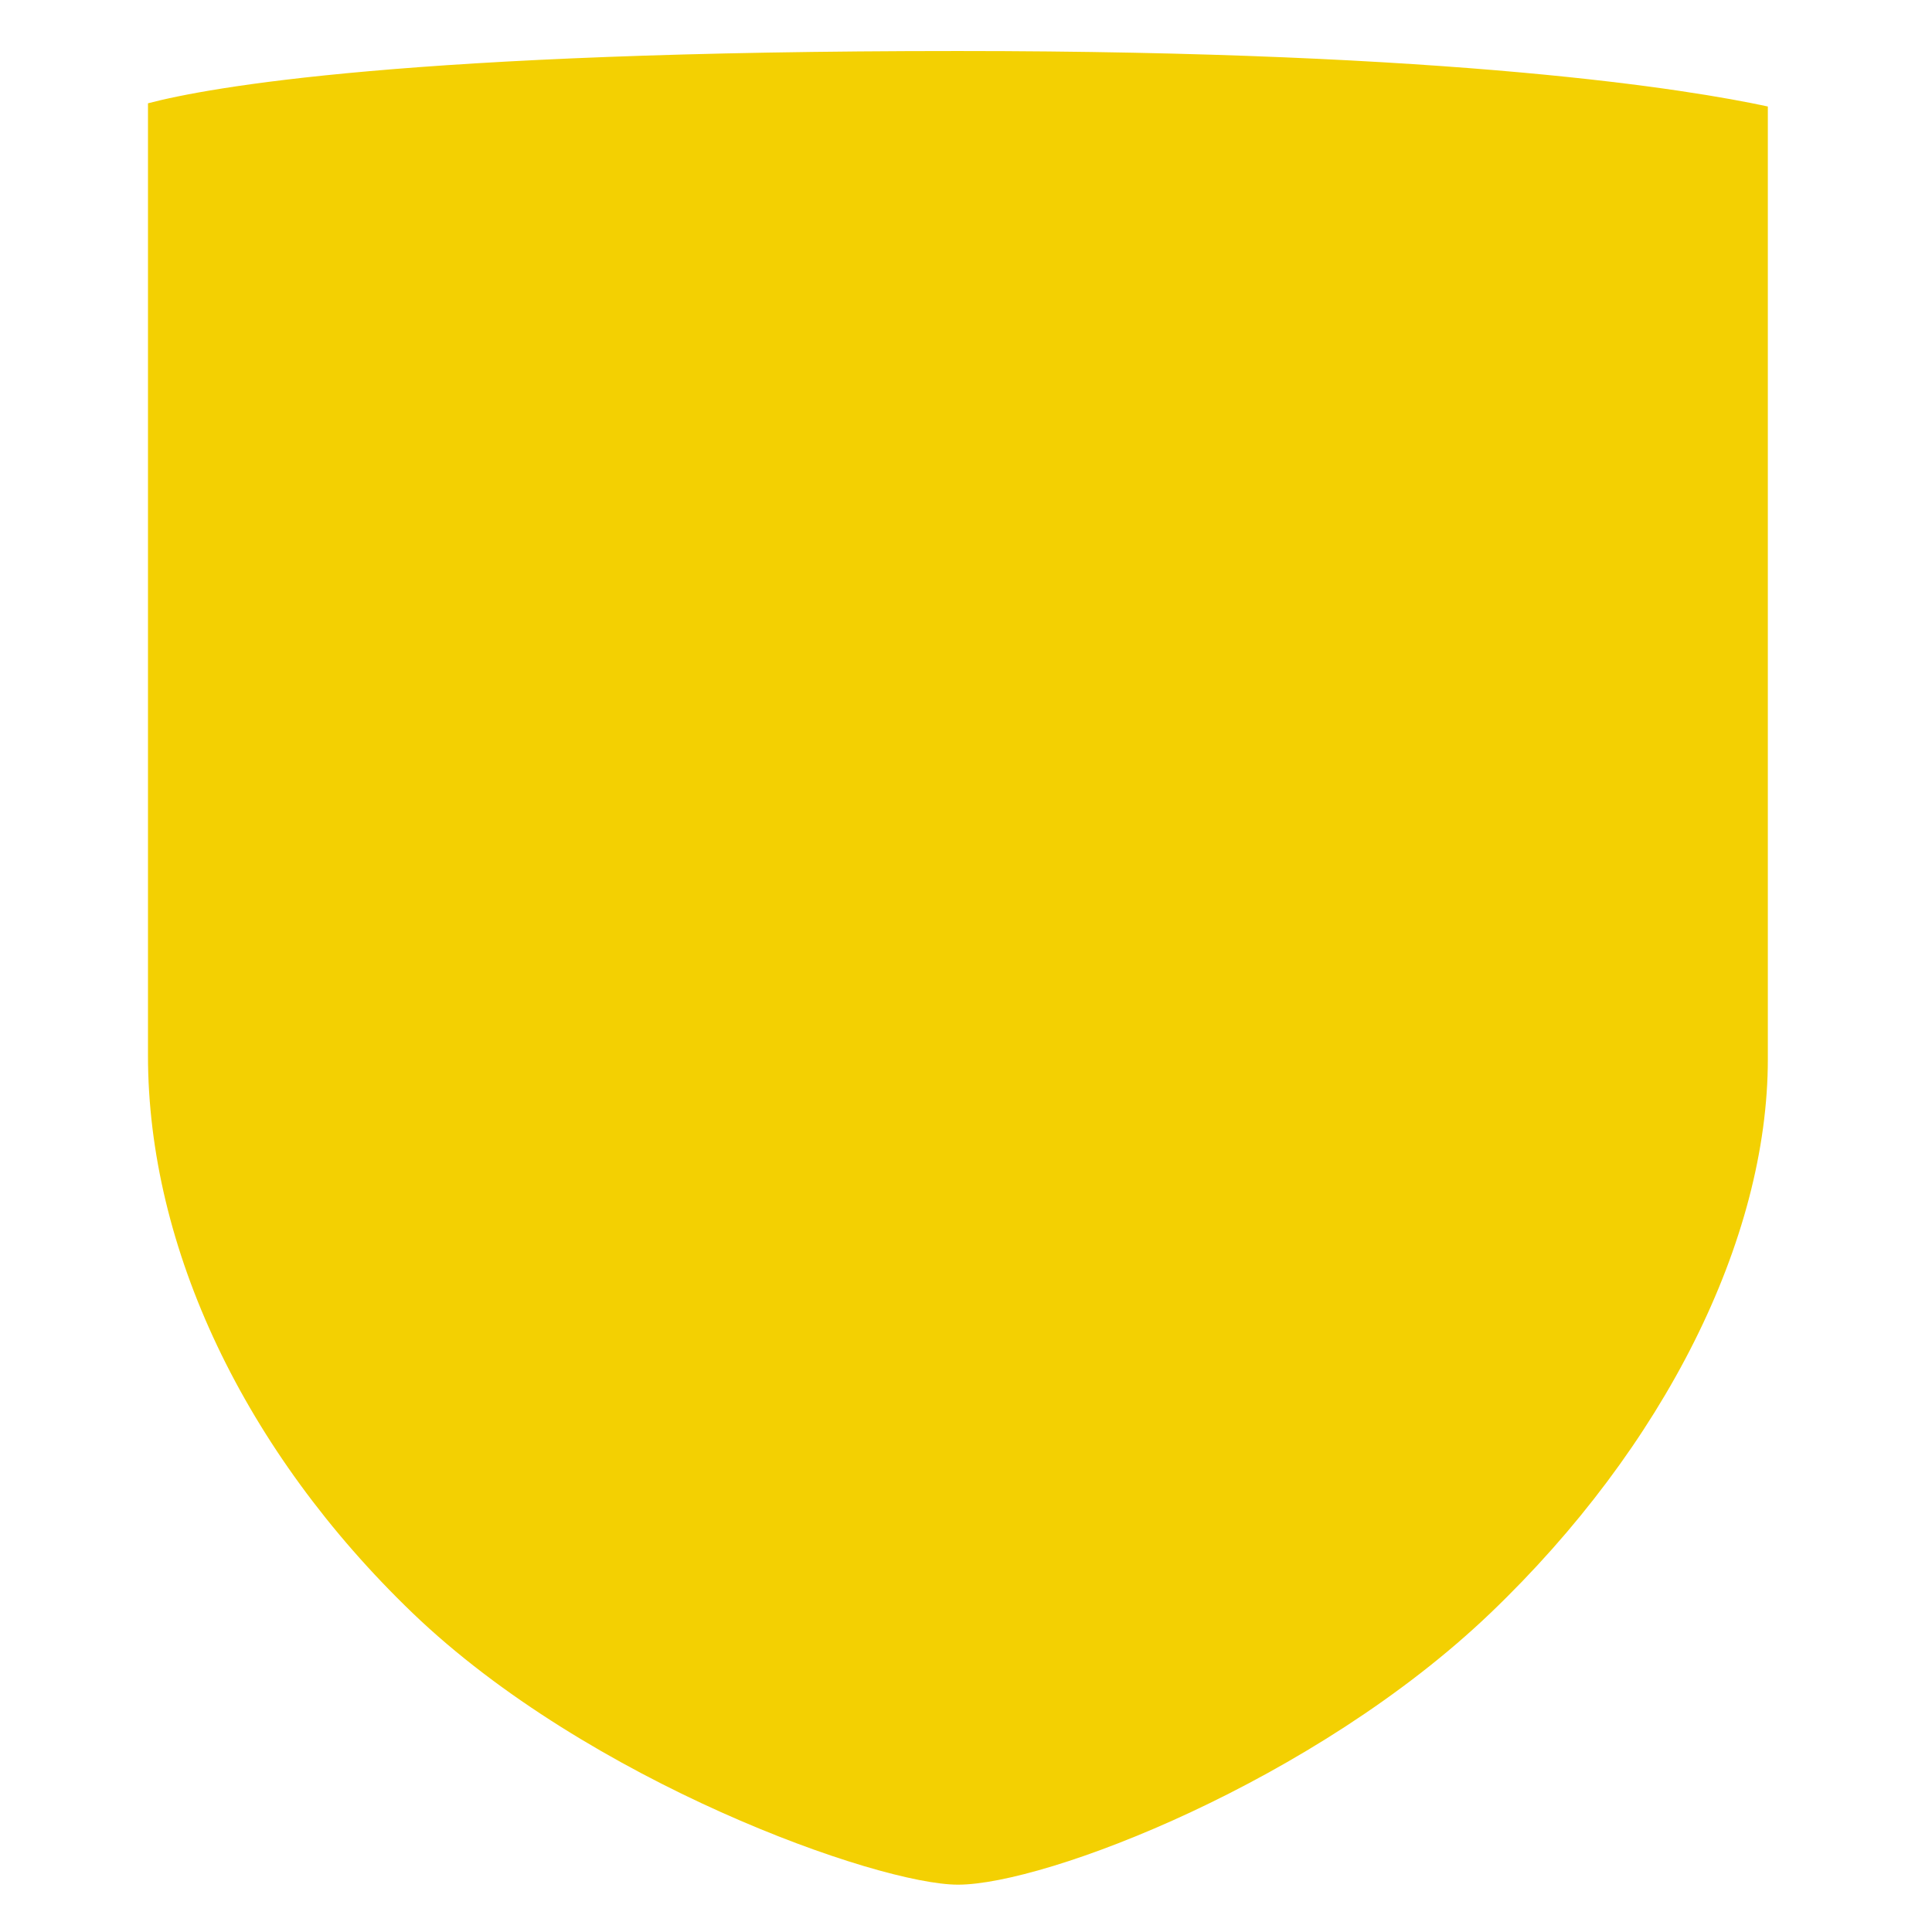
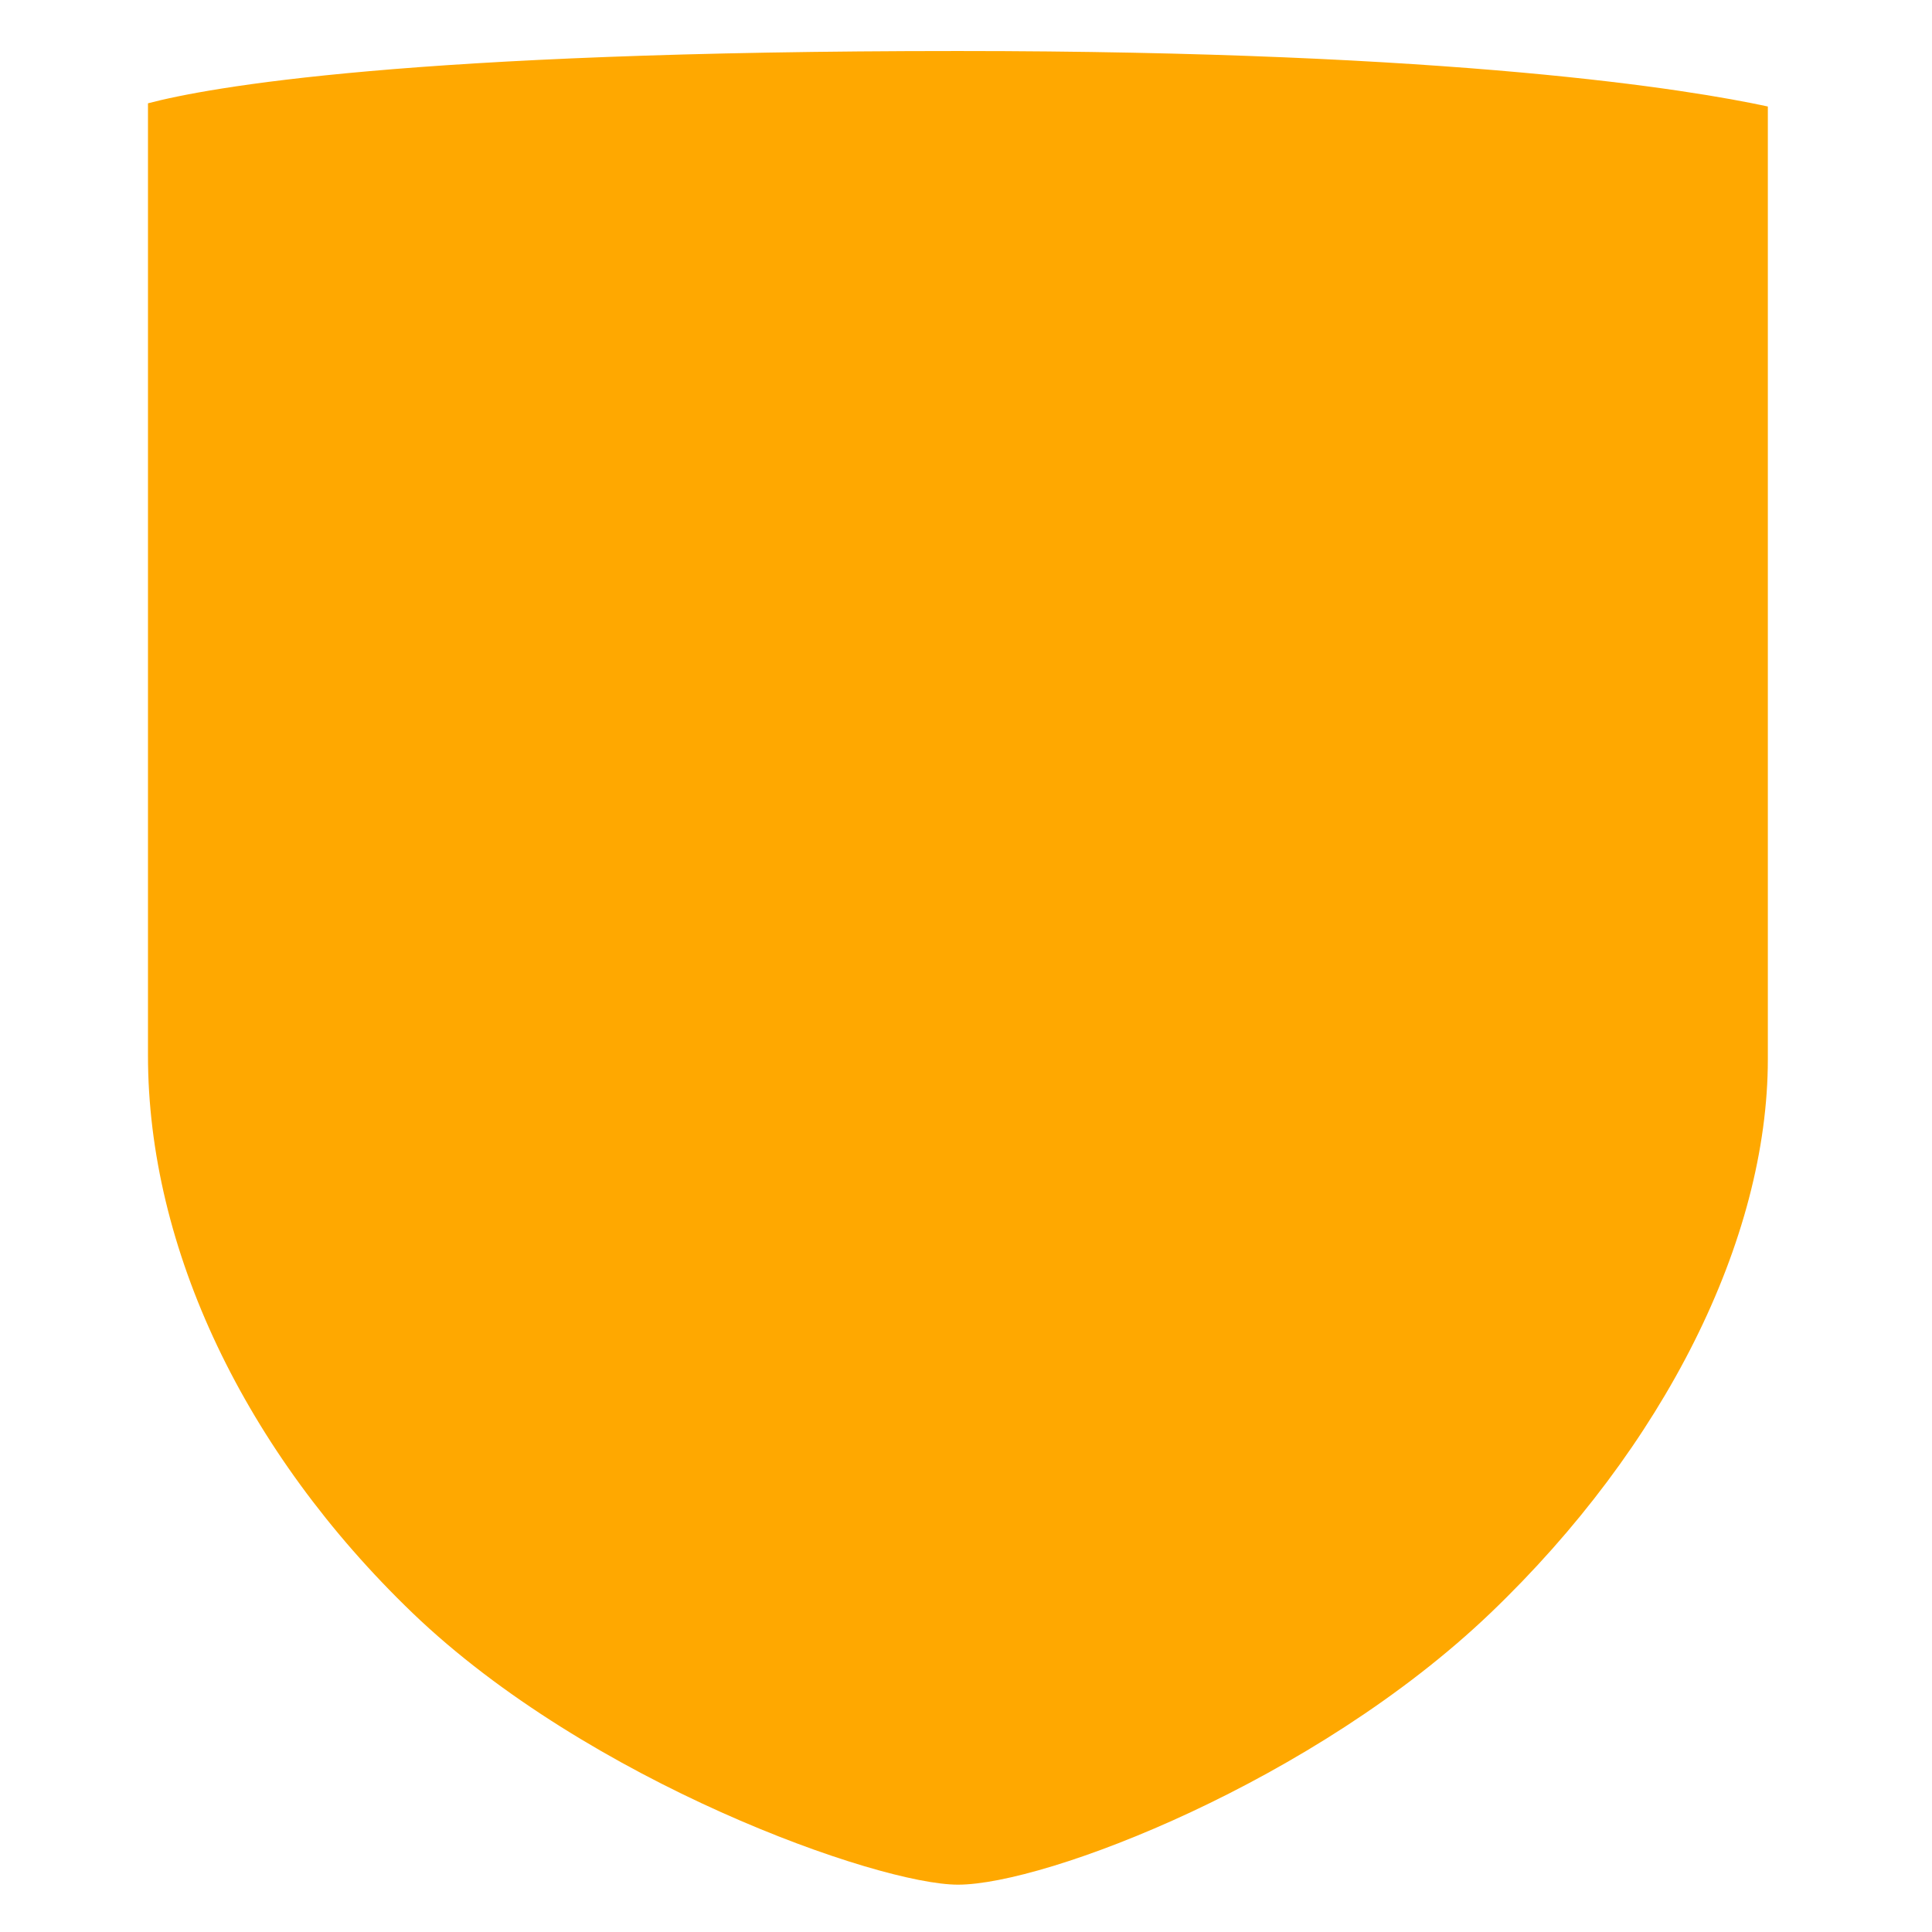
<svg xmlns="http://www.w3.org/2000/svg" version="1.1" x="0px" y="0px" width="32px" height="32px" viewBox="0 0 32 32" enable-background="new 0 0 32 32" xml:space="preserve">
  <g id="Layer_2">
    <g>
-       <path fill="#f3d002" d="M15.867,31.216c-1.329,0-6.119-1.7-9.033-4.499c-2.785-2.678-4.383-6.044-4.383-9.235V1.711     c1.008-0.265,4.296-0.866,13.416-0.866c8.261,0,12.122,0.64,13.414,0.919v15.778c0,2.992-1.717,6.421-4.593,9.174     C21.771,29.508,17.319,31.216,15.867,31.216z" />
+       <path fill="#ffa800" d="M15.867,31.216c-1.329,0-6.119-1.7-9.033-4.499c-2.785-2.678-4.383-6.044-4.383-9.235V1.711     c1.008-0.265,4.296-0.866,13.416-0.866c8.261,0,12.122,0.64,13.414,0.919v15.778c0,2.992-1.717,6.421-4.593,9.174     C21.771,29.508,17.319,31.216,15.867,31.216z" />
    </g>
  </g>
</svg>
